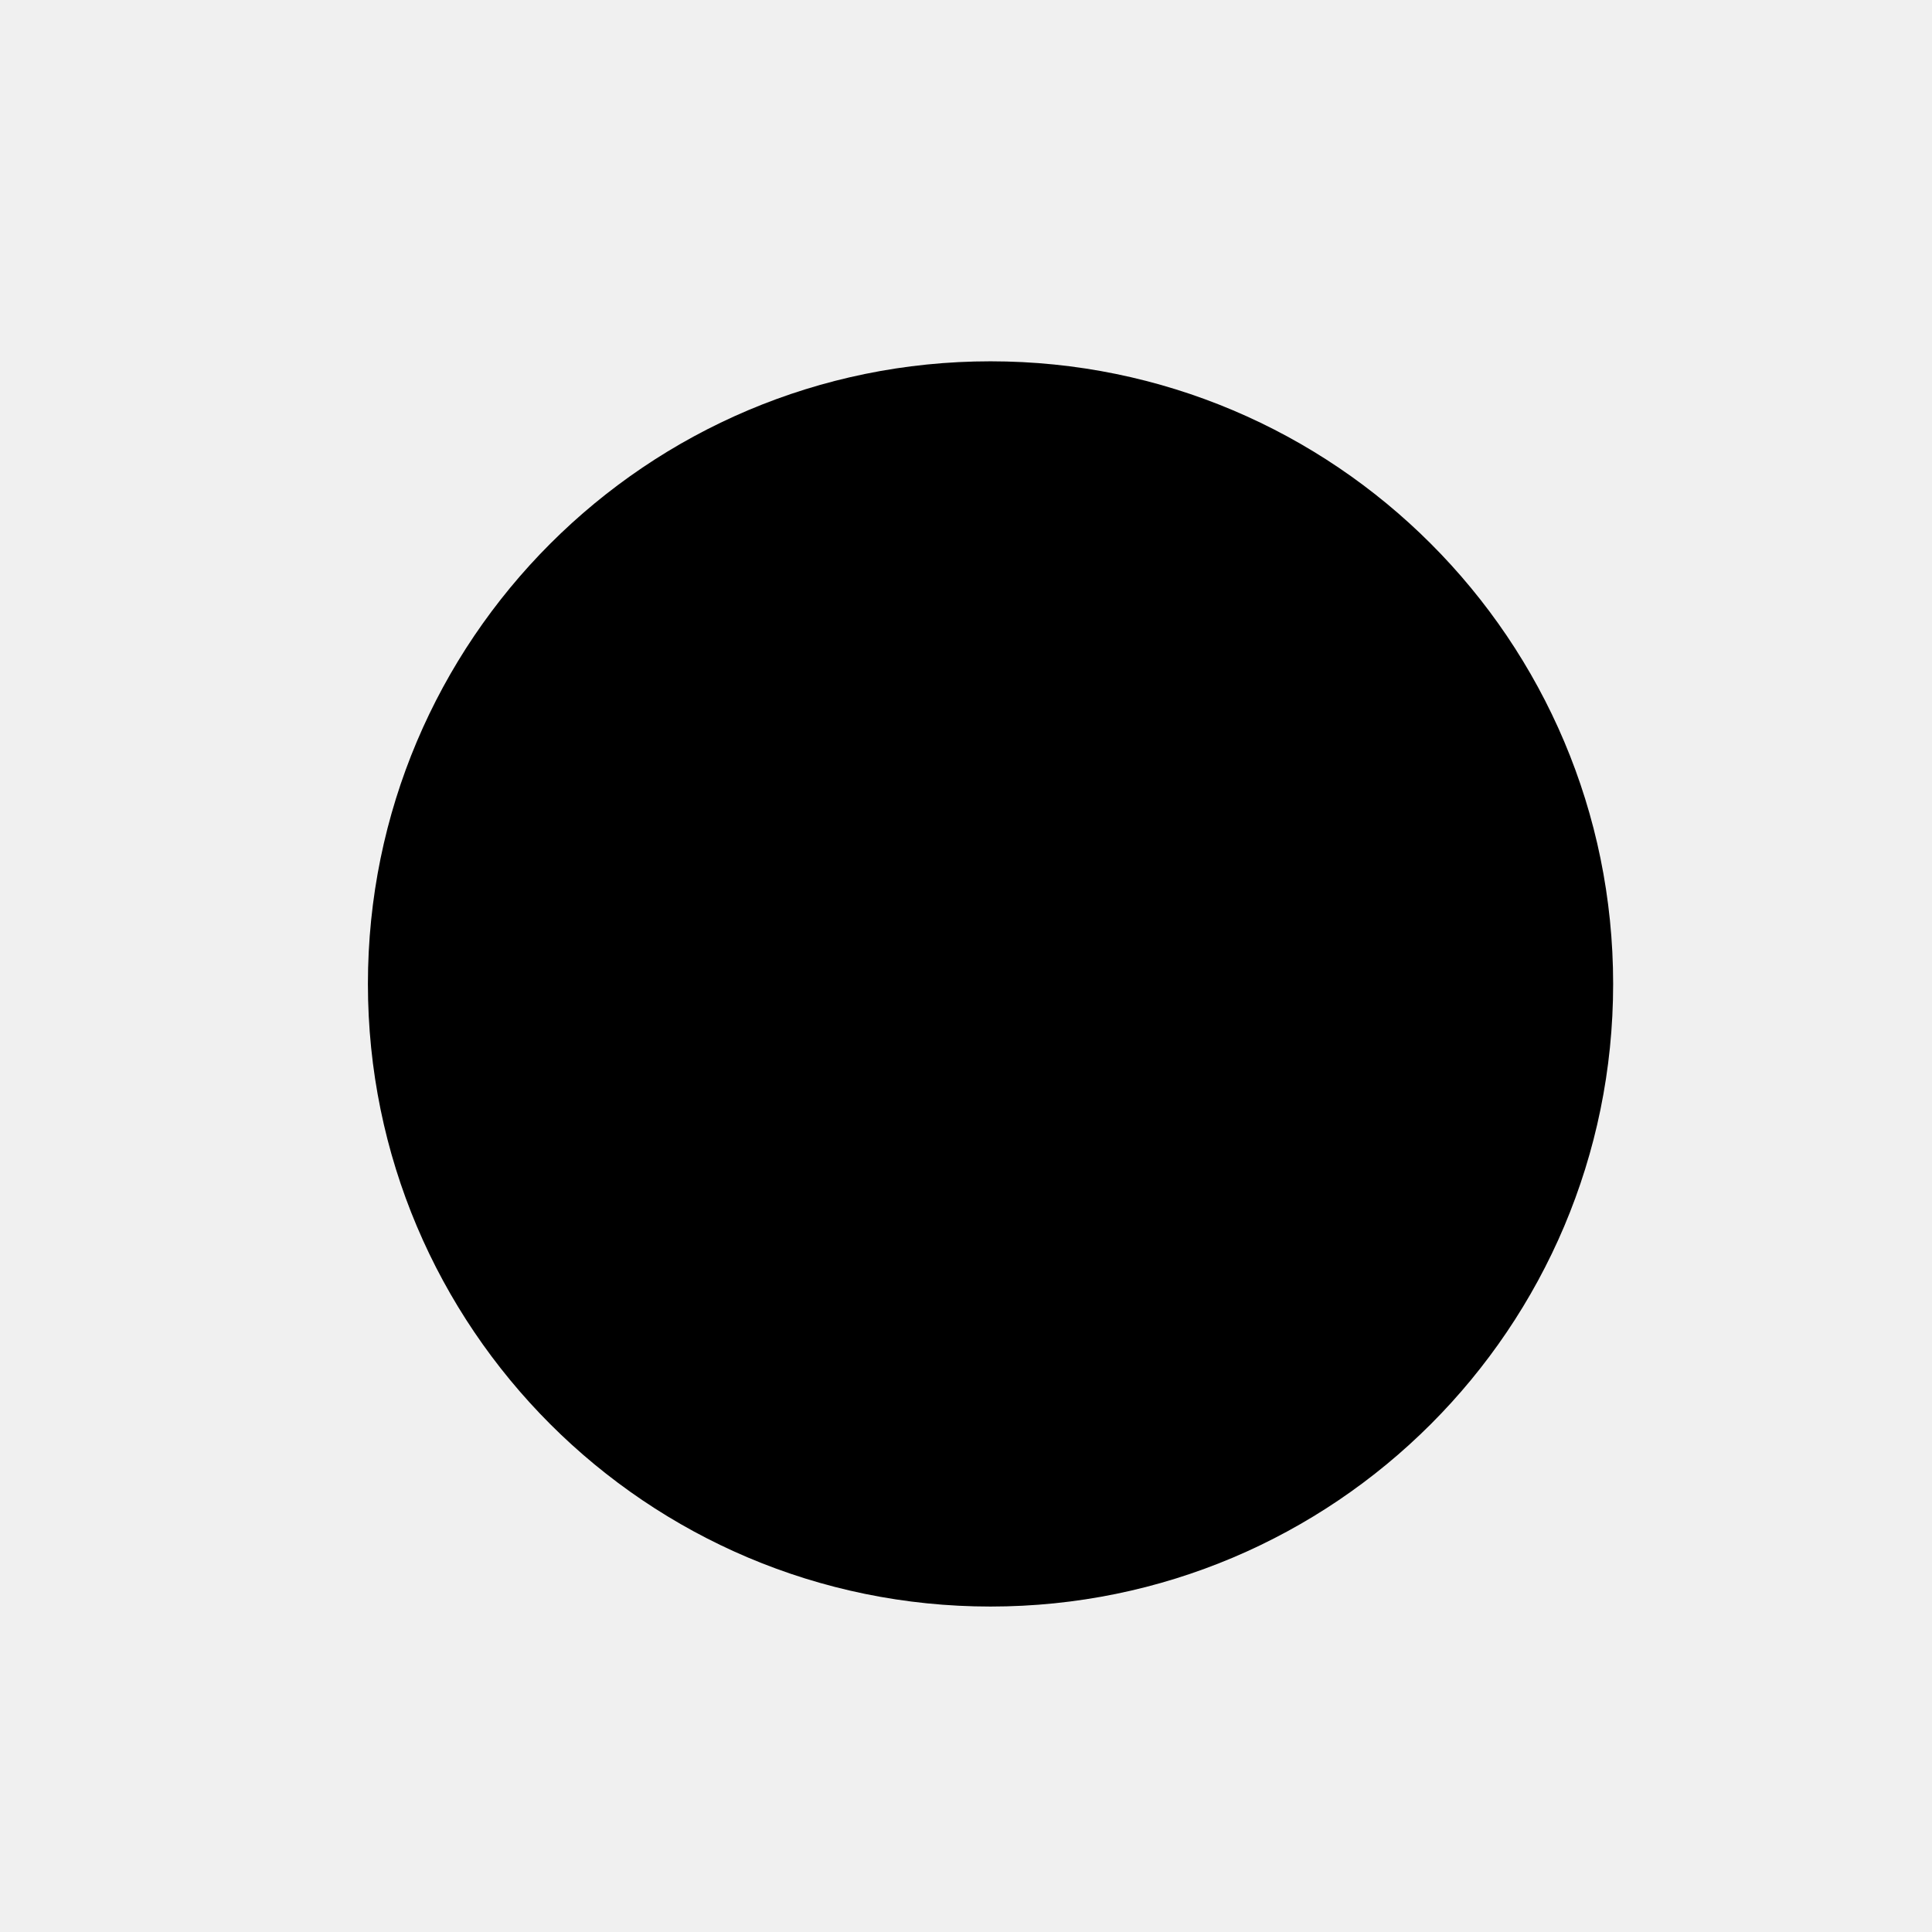
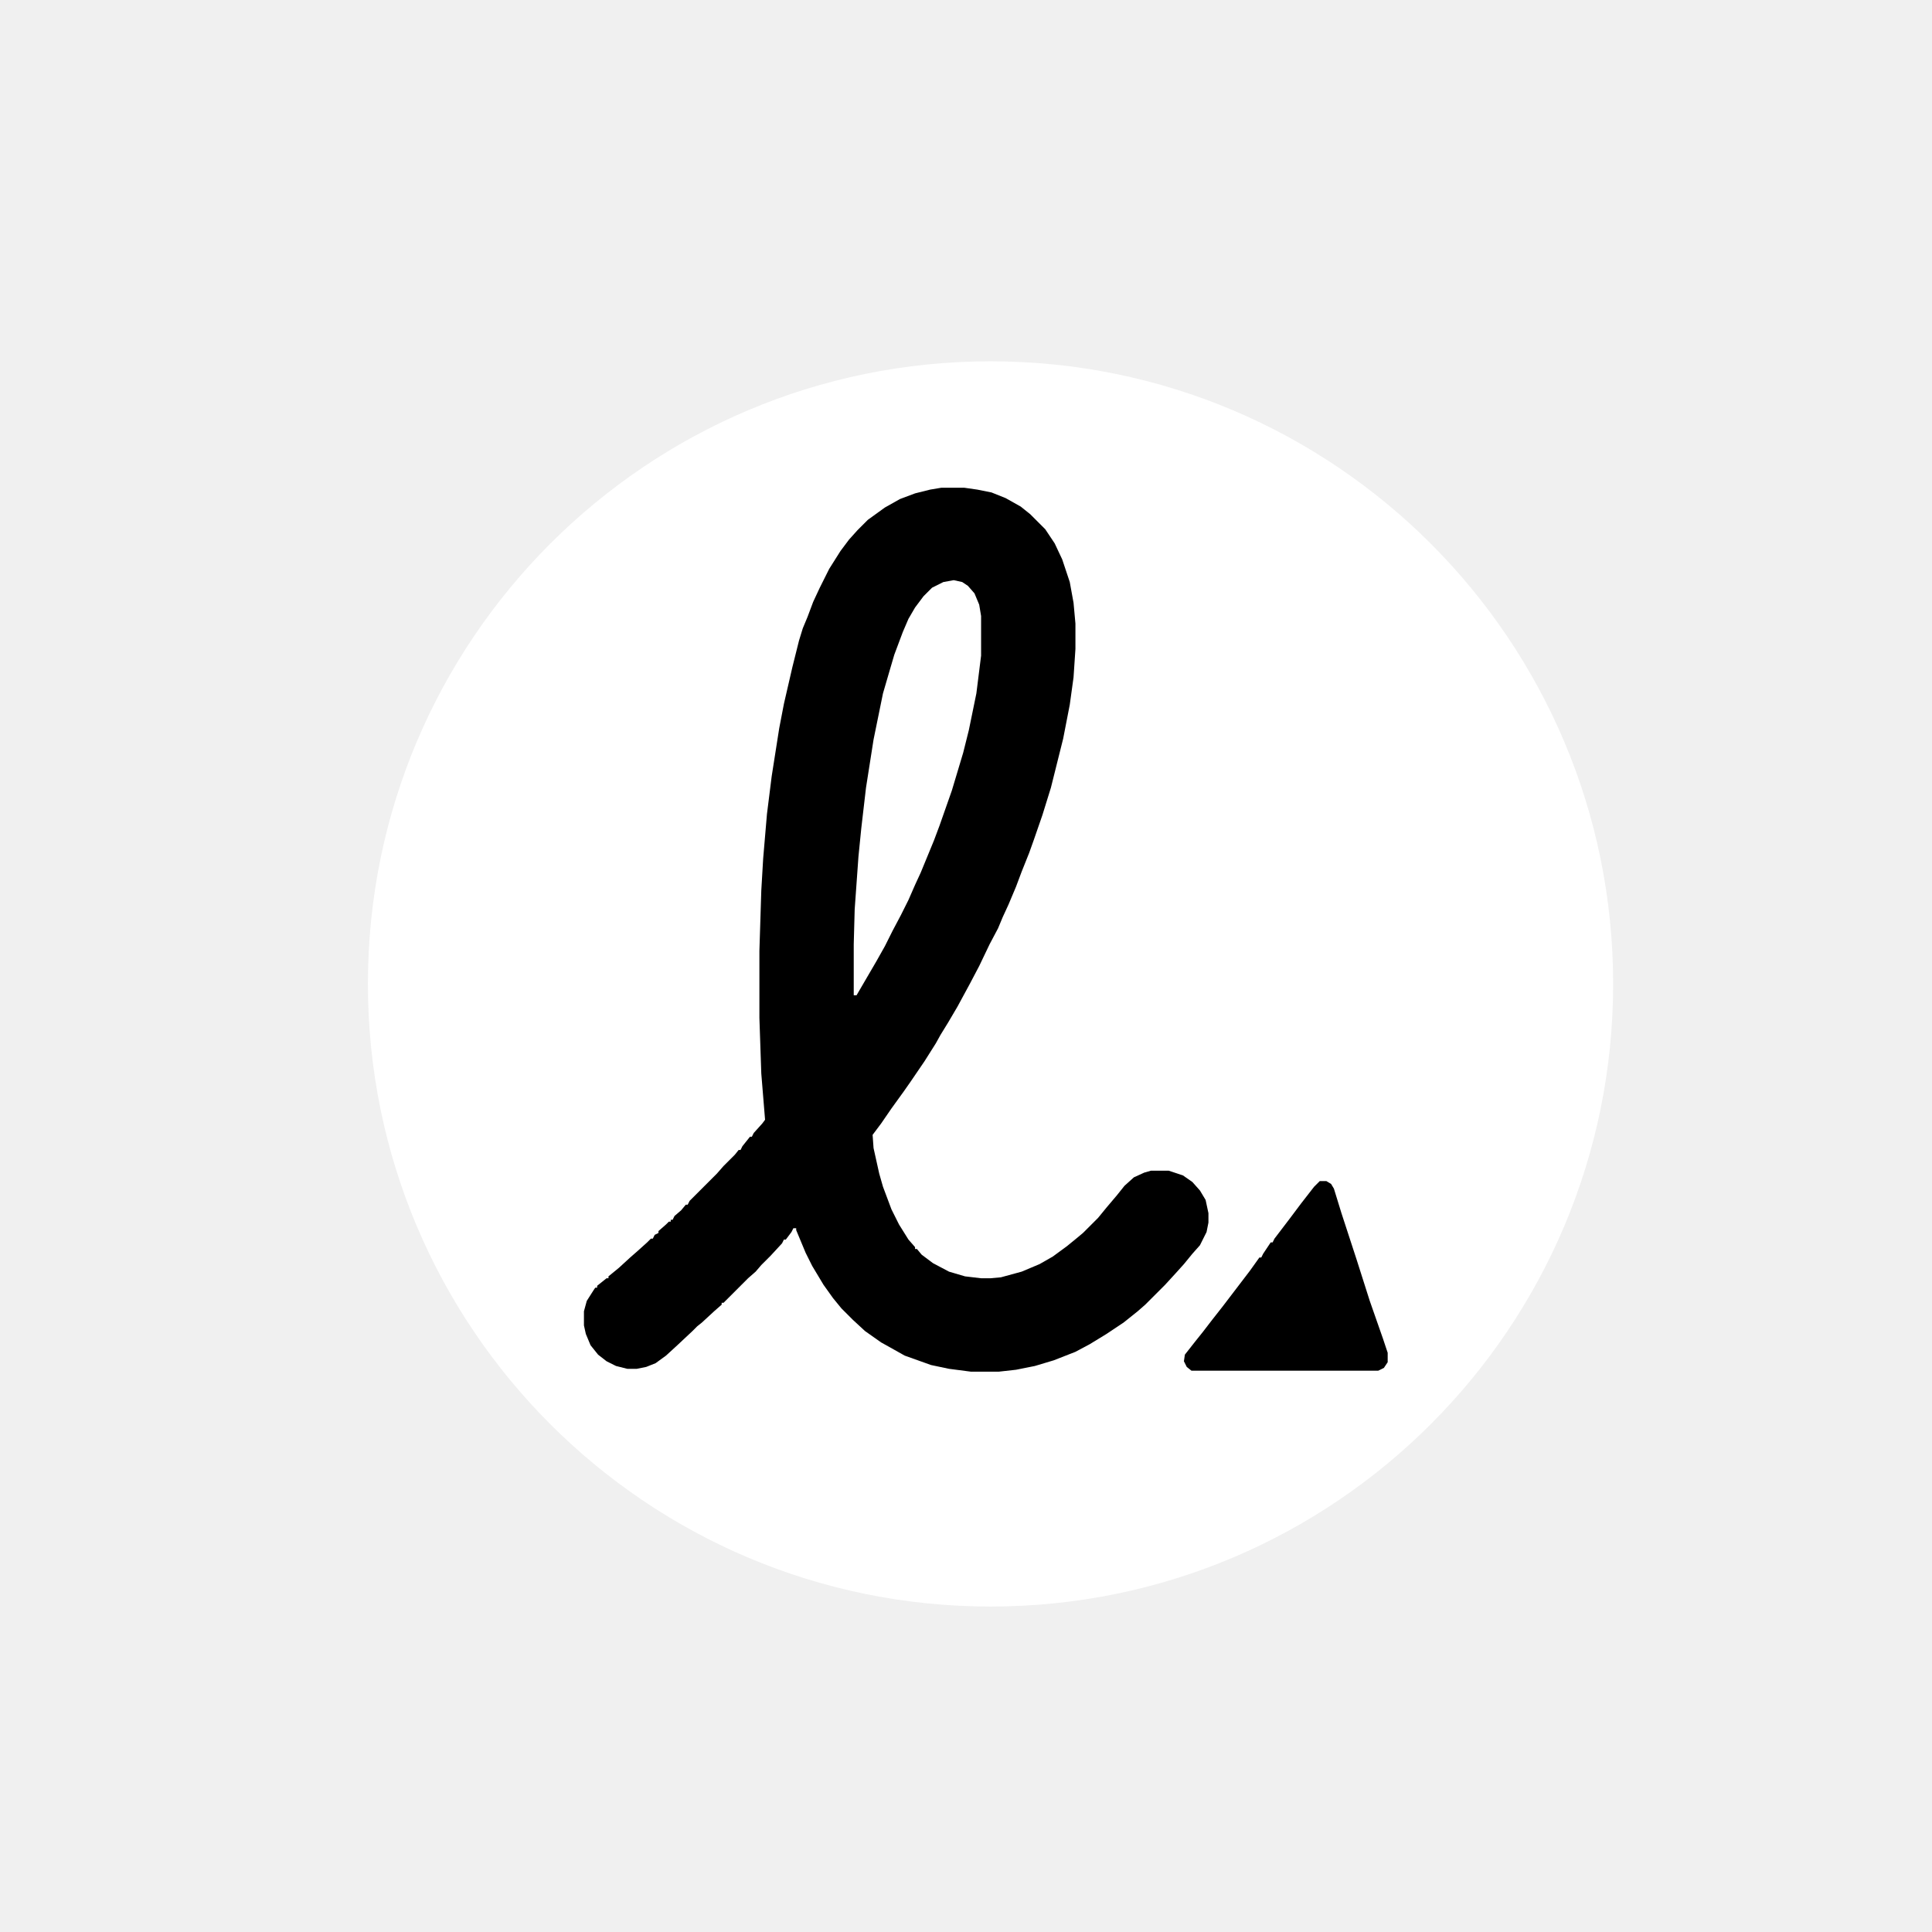
- <svg version="1.1" viewBox="0 0 2048 2048" className="w-full h-full">
-   <path transform="translate(0, 250)" d="M 1050, 133         A 660, 660 0 1, 1 1050, 1453         A 660, 660 0 1, 1 1050, 133 Z" />
-   <path transform="translate(998,517)" d="m0 0h24l14 2 15 3 15 6 16 9 10 8 16 16 10 15 8 17 8 24 4 22 2 22v27l-2 30-4 29-7 36-13 52-9 29-9 26-5 14-8 20-6 16-8 19-6 13-5 12-9 17-11 23-10 19-13 24-10 17-8 13-5 9-12 19-15 22-7 10-13 18-11 16-9 12 1 14 6 27 4 14 9 24 8 16 10 16 7 8v2h2l5 6 12 9 17 9 17 5 17 2h10l11-1 22-6 19-8 14-8 15-11 11-9 6-5 16-16 9-11 11-13 8-10 10-9 11-5 7-2h19l15 5 10 7 8 9 6 10 3 14v10l-2 10-7 14-8 9-9 11-9 10-11 12-21 21-8 7-15 12-18 12-18 11-15 8-23 9-20 6-20 4-18 2h-30l-23-3-19-4-28-10-16-9-9-5-17-12-13-12-12-12-9-11-10-14-12-20-7-14-10-24v-2h-3l-2 4-6 8h-2l-2 4-12 13-10 10-6 7-8 7-26 26h-2v2l-8 7-13 12-5 4-5 5-16 15-12 11-11 8-10 4-10 2h-10l-12-3-10-5-9-7-8-10-5-12-2-9v-15l3-11 7-11 2-3h2v-2l10-8h2v-2l11-9 12-11 8-7 10-9 4-4h2l2-4 4-2v-2l8-7 3-3h2v-2h2l2-4 7-6 5-6h2l2-4 29-29 7-8 12-12 4-5h2l2-4 8-10h2l2-4 9-10 3-4-4-49-2-59v-71l2-64 2-34 4-47 5-40 8-51 5-26 9-39 7-28 4-13 5-12 6-16 7-15 10-20 12-19 9-12 9-10 11-11 18-13 16-9 16-6 16-4z" />
-   <path transform="translate(1011,615)" d="m0 0 9 2 6 4 7 8 5 12 2 12v42l-5 40-8 39-6 24-12 40-13 37-6 16-14 34-6 13-7 16-8 16-9 17-8 16-9 16-21 36h-3v-54l1-37 4-56 3-30 5-43 8-51 10-49 7-24 5-17 9-24 6-14 7-12 9-12 9-9 12-6z" />
-   <path transform="translate(1399,1252)" d="m0 0h7l5 3 3 5 8 26 16 49 14 44 14 40 5 15v10l-4 6-6 3h-198l-5-4-3-6 1-7 11-14 8-10 10-13 11-14 29-38 10-14h2l2-4 8-12h2l2-4 16-21 12-16 14-18z" />
+ <svg version="1.1" width="1024" height="1024" viewBox="0 0 2048 2048">
+   <path transform="translate(0, 250)" d="M 1050, 133             A 660, 660 0 1, 1 1050, 1453             A 660, 660 0 1, 1 1050, 133 Z" fill="#fff" />
+   <path transform="translate(998,517)" d="m0 0h24l14 2 15 3 15 6 16 9 10 8 16 16 10 15 8 17 8 24 4 22 2 22v27l-2 30-4 29-7 36-13 52-9 29-9 26-5 14-8 20-6 16-8 19-6 13-5 12-9 17-11 23-10 19-13 24-10 17-8 13-5 9-12 19-15 22-7 10-13 18-11 16-9 12 1 14 6 27 4 14 9 24 8 16 10 16 7 8v2h2l5 6 12 9 17 9 17 5 17 2h10l11-1 22-6 19-8 14-8 15-11 11-9 6-5 16-16 9-11 11-13 8-10 10-9 11-5 7-2h19l15 5 10 7 8 9 6 10 3 14v10l-2 10-7 14-8 9-9 11-9 10-11 12-21 21-8 7-15 12-18 12-18 11-15 8-23 9-20 6-20 4-18 2h-30l-23-3-19-4-28-10-16-9-9-5-17-12-13-12-12-12-9-11-10-14-12-20-7-14-10-24v-2h-3l-2 4-6 8h-2l-2 4-12 13-10 10-6 7-8 7-26 26h-2v2l-8 7-13 12-5 4-5 5-16 15-12 11-11 8-10 4-10 2h-10l-12-3-10-5-9-7-8-10-5-12-2-9v-15l3-11 7-11 2-3h2v-2l10-8h2v-2l11-9 12-11 8-7 10-9 4-4h2l2-4 4-2v-2l8-7 3-3h2v-2h2l2-4 7-6 5-6h2l2-4 29-29 7-8 12-12 4-5h2l2-4 8-10h2l2-4 9-10 3-4-4-49-2-59v-71l2-64 2-34 4-47 5-40 8-51 5-26 9-39 7-28 4-13 5-12 6-16 7-15 10-20 12-19 9-12 9-10 11-11 18-13 16-9 16-6 16-4z" fill="#000" />
+   <path transform="translate(1011,615)" d="m0 0 9 2 6 4 7 8 5 12 2 12v42l-5 40-8 39-6 24-12 40-13 37-6 16-14 34-6 13-7 16-8 16-9 17-8 16-9 16-21 36h-3v-54l1-37 4-56 3-30 5-43 8-51 10-49 7-24 5-17 9-24 6-14 7-12 9-12 9-9 12-6z" fill="#fff" />
+   <path transform="translate(1399,1252)" d="m0 0h7l5 3 3 5 8 26 16 49 14 44 14 40 5 15v10l-4 6-6 3h-198l-5-4-3-6 1-7 11-14 8-10 10-13 11-14 29-38 10-14h2l2-4 8-12h2l2-4 16-21 12-16 14-18z" fill="#000" />
</svg>
